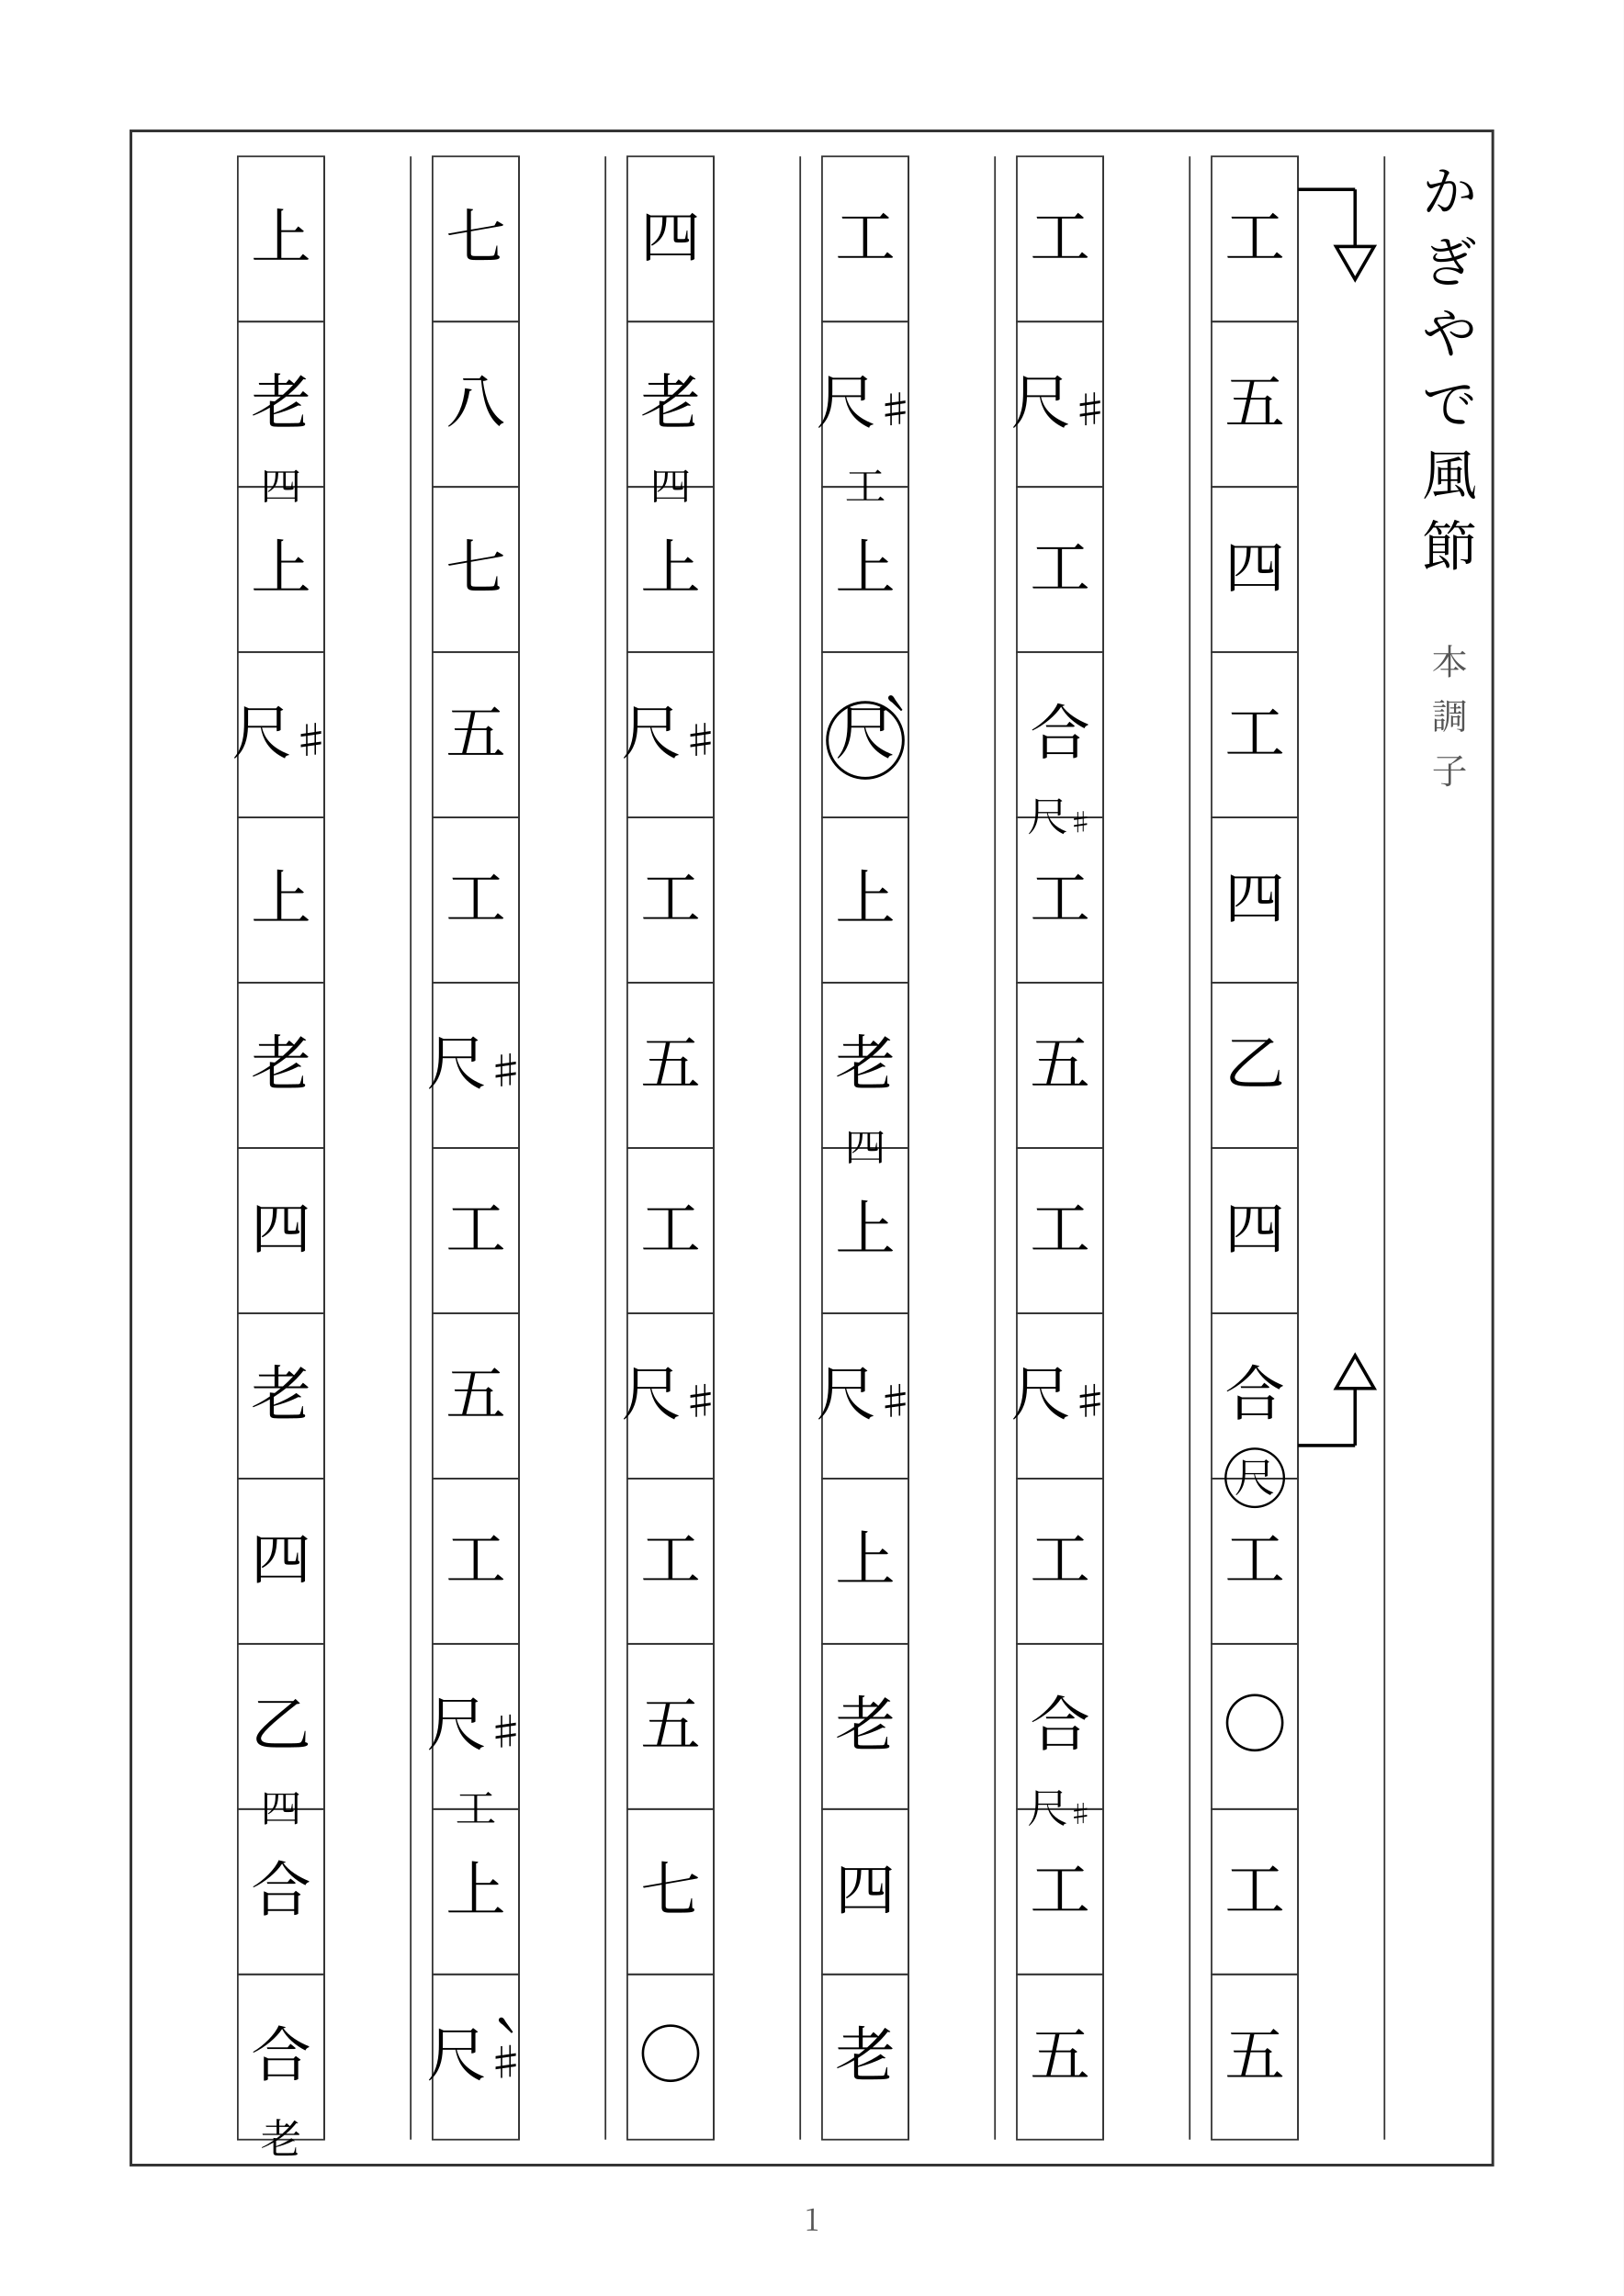
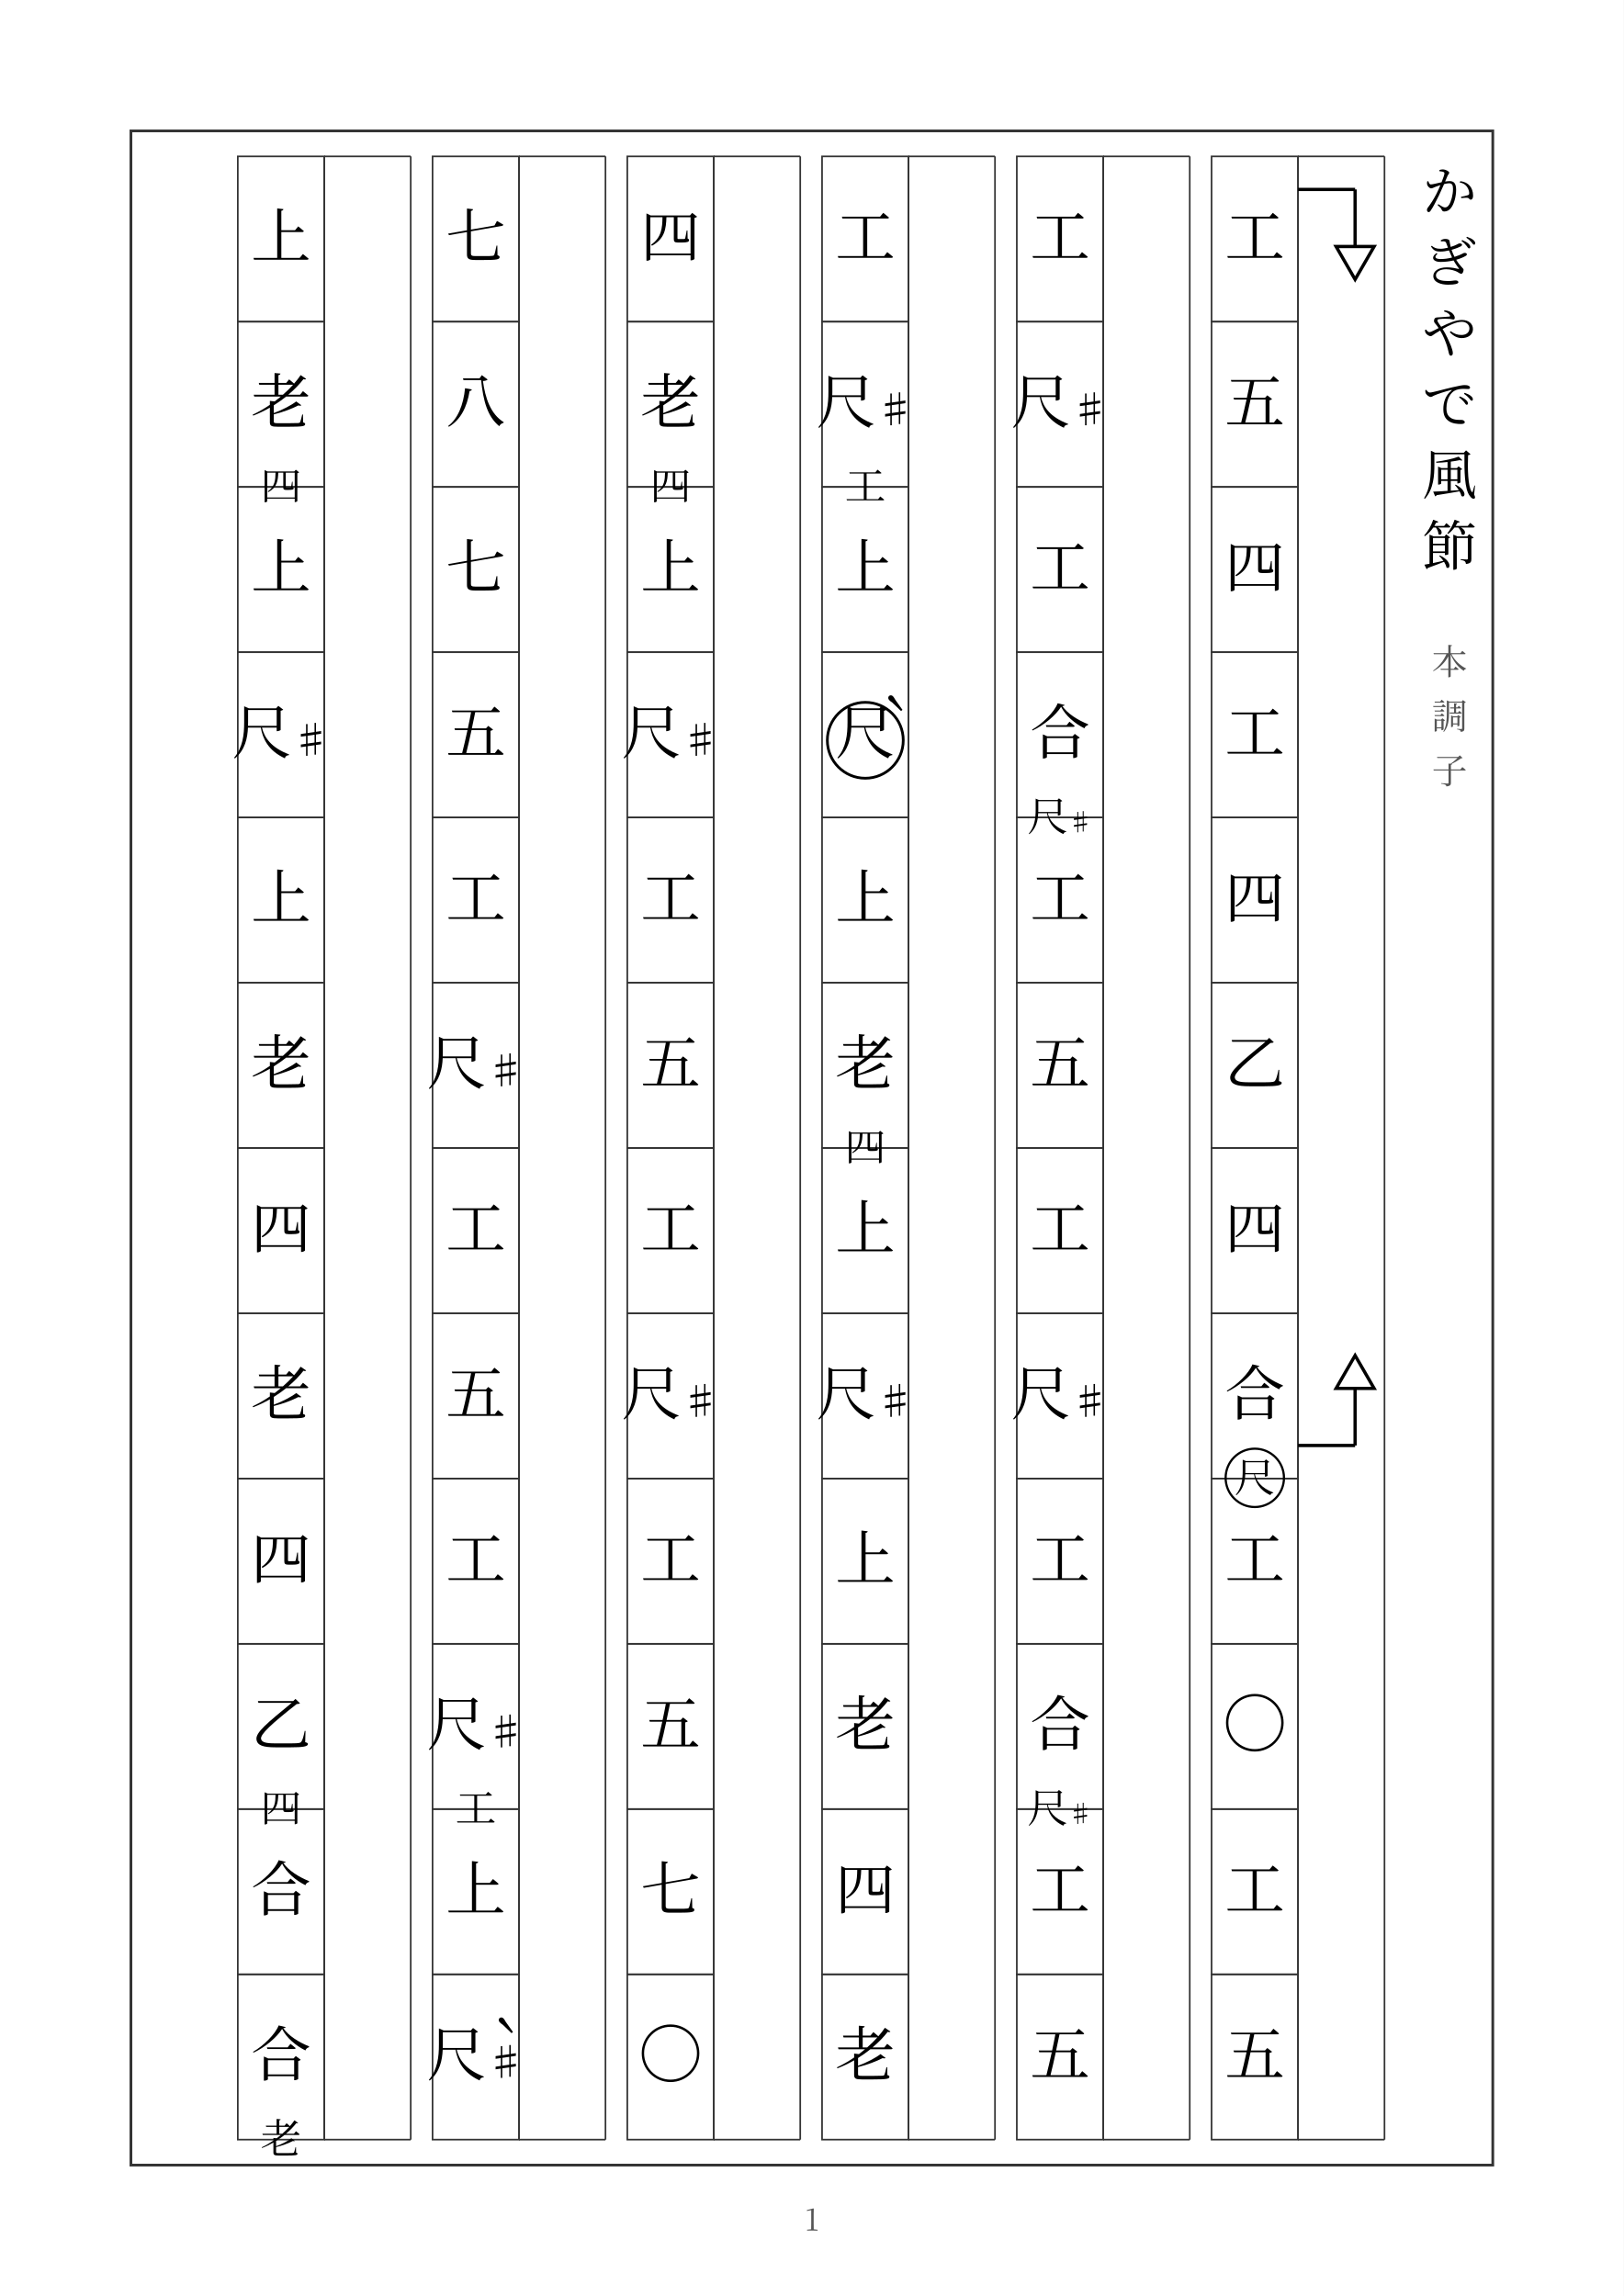
<svg xmlns="http://www.w3.org/2000/svg" width="595.28" height="841.89" viewBox="0 0 595.28 841.89">
  <rect width="100%" height="100%" fill="white" />
  <rect x="48.0" y="48.0" width="499.28" height="745.89" fill="none" stroke="#333" stroke-width="1" />
  <text x="297.64" y="817.89" text-anchor="middle" font-family="Hiragino Mincho ProN, YuMincho, 'MS PMincho', Noto Serif CJK JP, serif" font-size="11" fill="#555">1</text>
  <text x="531.43" y="77.345" text-anchor="middle" font-family="Hiragino Mincho ProN, YuMincho, 'MS PMincho', Noto Serif CJK JP, serif" font-size="20.0" fill="black">か</text>
  <text x="531.43" y="103.345" text-anchor="middle" font-family="Hiragino Mincho ProN, YuMincho, 'MS PMincho', Noto Serif CJK JP, serif" font-size="20.0" fill="black">ぎ</text>
  <text x="531.43" y="129.345" text-anchor="middle" font-family="Hiragino Mincho ProN, YuMincho, 'MS PMincho', Noto Serif CJK JP, serif" font-size="20.0" fill="black">や</text>
  <text x="531.43" y="155.345" text-anchor="middle" font-family="Hiragino Mincho ProN, YuMincho, 'MS PMincho', Noto Serif CJK JP, serif" font-size="20.0" fill="black">で</text>
  <text x="531.43" y="181.345" text-anchor="middle" font-family="Hiragino Mincho ProN, YuMincho, 'MS PMincho', Noto Serif CJK JP, serif" font-size="20.0" fill="black">風</text>
  <text x="531.43" y="207.345" text-anchor="middle" font-family="Hiragino Mincho ProN, YuMincho, 'MS PMincho', Noto Serif CJK JP, serif" font-size="20.0" fill="black">節</text>
  <text x="531.43" y="247.345" text-anchor="middle" font-family="Hiragino Mincho ProN, YuMincho, 'MS PMincho', Noto Serif CJK JP, serif" font-size="13.0" fill="#555">本</text>
  <text x="531.43" y="267.345" text-anchor="middle" font-family="Hiragino Mincho ProN, YuMincho, 'MS PMincho', Noto Serif CJK JP, serif" font-size="13.0" fill="#555">調</text>
  <text x="531.43" y="287.345" text-anchor="middle" font-family="Hiragino Mincho ProN, YuMincho, 'MS PMincho', Noto Serif CJK JP, serif" font-size="13.0" fill="#555">子</text>
  <line x1="475.88" y1="57.345" x2="475.88" y2="784.545" stroke="#333" stroke-width="0.6" />
  <line x1="507.58" y1="57.345" x2="507.58" y2="784.545" stroke="#333" stroke-width="0.6" />
+   <line x1="475.88" y1="57.345" x2="507.58" y2="57.345" stroke="#333" stroke-width="0.6" />
+   <line x1="475.88" y1="784.545" x2="507.58" y2="784.545" stroke="#333" stroke-width="0.6" />
  <rect x="444.18" y="57.345" width="31.7" height="60.6" fill="none" stroke="#333" stroke-width="0.6" />
  <rect x="444.18" y="117.945" width="31.7" height="60.6" fill="none" stroke="#333" stroke-width="0.6" />
  <rect x="444.18" y="178.545" width="31.7" height="60.6" fill="none" stroke="#333" stroke-width="0.6" />
  <rect x="444.18" y="239.145" width="31.7" height="60.6" fill="none" stroke="#333" stroke-width="0.6" />
  <rect x="444.18" y="299.745" width="31.7" height="60.6" fill="none" stroke="#333" stroke-width="0.6" />
  <rect x="444.18" y="360.345" width="31.7" height="60.6" fill="none" stroke="#333" stroke-width="0.6" />
  <rect x="444.18" y="420.945" width="31.7" height="60.6" fill="none" stroke="#333" stroke-width="0.6" />
  <rect x="444.18" y="481.545" width="31.7" height="60.6" fill="none" stroke="#333" stroke-width="0.6" />
  <rect x="444.18" y="542.145" width="31.7" height="60.6" fill="none" stroke="#333" stroke-width="0.6" />
  <rect x="444.18" y="602.745" width="31.7" height="60.6" fill="none" stroke="#333" stroke-width="0.6" />
  <rect x="444.18" y="663.345" width="31.7" height="60.6" fill="none" stroke="#333" stroke-width="0.6" />
  <rect x="444.18" y="723.945" width="31.7" height="60.6" fill="none" stroke="#333" stroke-width="0.6" />
  <text x="460.03" y="94.645" text-anchor="middle" font-family="Hiragino Mincho ProN, YuMincho, 'MS PMincho', Noto Serif CJK JP, serif" font-size="22" fill="black">工</text>
  <line x1="475.88" y1="69.465" x2="496.802" y2="69.465" stroke="black" stroke-width="1.2" />
  <line x1="496.802" y1="69.465" x2="496.802" y2="90.387" stroke="black" stroke-width="1.2" />
  <polygon points="489.828,90.387 503.776,90.387 496.802,102.466" fill="none" stroke="black" stroke-width="1.2" />
  <text x="460.03" y="155.245" text-anchor="middle" font-family="Hiragino Mincho ProN, YuMincho, 'MS PMincho', Noto Serif CJK JP, serif" font-size="22" fill="black">五</text>
  <text x="460.03" y="215.845" text-anchor="middle" font-family="Hiragino Mincho ProN, YuMincho, 'MS PMincho', Noto Serif CJK JP, serif" font-size="22" fill="black">四</text>
  <text x="460.03" y="276.445" text-anchor="middle" font-family="Hiragino Mincho ProN, YuMincho, 'MS PMincho', Noto Serif CJK JP, serif" font-size="22" fill="black">工</text>
  <text x="460.03" y="337.045" text-anchor="middle" font-family="Hiragino Mincho ProN, YuMincho, 'MS PMincho', Noto Serif CJK JP, serif" font-size="22" fill="black">四</text>
  <text x="460.03" y="397.645" text-anchor="middle" font-family="Hiragino Mincho ProN, YuMincho, 'MS PMincho', Noto Serif CJK JP, serif" font-size="22" fill="black">乙</text>
  <text x="460.03" y="458.245" text-anchor="middle" font-family="Hiragino Mincho ProN, YuMincho, 'MS PMincho', Noto Serif CJK JP, serif" font-size="22" fill="black">四</text>
  <text x="460.03" y="518.845" text-anchor="middle" font-family="Hiragino Mincho ProN, YuMincho, 'MS PMincho', Noto Serif CJK JP, serif" font-size="22" fill="black">合</text>
  <circle cx="460.03" cy="541.895" r="10.695" fill="none" stroke="black" stroke-width="0.8" />
  <text x="460.03" y="547.145" text-anchor="middle" font-family="Hiragino Mincho ProN, YuMincho, 'MS PMincho', Noto Serif CJK JP, serif" font-size="15" fill="black">尺</text>
  <line x1="475.88" y1="530.025" x2="496.802" y2="530.025" stroke="black" stroke-width="1.2" />
  <line x1="496.802" y1="530.025" x2="496.802" y2="509.103" stroke="black" stroke-width="1.2" />
  <polygon points="489.828,509.103 503.776,509.103 496.802,497.024" fill="none" stroke="black" stroke-width="1.2" />
  <text x="460.03" y="579.445" text-anchor="middle" font-family="Hiragino Mincho ProN, YuMincho, 'MS PMincho', Noto Serif CJK JP, serif" font-size="22" fill="black">工</text>
  <text x="460.03" y="640.045" text-anchor="middle" font-family="Hiragino Mincho ProN, YuMincho, 'MS PMincho', Noto Serif CJK JP, serif" font-size="22" fill="black">◯</text>
  <text x="460.03" y="700.645" text-anchor="middle" font-family="Hiragino Mincho ProN, YuMincho, 'MS PMincho', Noto Serif CJK JP, serif" font-size="22" fill="black">工</text>
  <text x="460.03" y="761.245" text-anchor="middle" font-family="Hiragino Mincho ProN, YuMincho, 'MS PMincho', Noto Serif CJK JP, serif" font-size="22" fill="black">五</text>
  <line x1="404.48" y1="57.345" x2="404.48" y2="784.545" stroke="#333" stroke-width="0.6" />
  <line x1="436.18" y1="57.345" x2="436.18" y2="784.545" stroke="#333" stroke-width="0.6" />
+   <line x1="404.48" y1="57.345" x2="436.18" y2="57.345" stroke="#333" stroke-width="0.6" />
+   <line x1="404.48" y1="784.545" x2="436.18" y2="784.545" stroke="#333" stroke-width="0.6" />
  <rect x="372.78" y="57.345" width="31.7" height="60.6" fill="none" stroke="#333" stroke-width="0.6" />
  <rect x="372.78" y="117.945" width="31.7" height="60.6" fill="none" stroke="#333" stroke-width="0.6" />
  <rect x="372.78" y="178.545" width="31.7" height="60.6" fill="none" stroke="#333" stroke-width="0.6" />
  <rect x="372.78" y="239.145" width="31.7" height="60.6" fill="none" stroke="#333" stroke-width="0.6" />
  <rect x="372.78" y="299.745" width="31.7" height="60.6" fill="none" stroke="#333" stroke-width="0.6" />
  <rect x="372.78" y="360.345" width="31.7" height="60.6" fill="none" stroke="#333" stroke-width="0.6" />
  <rect x="372.78" y="420.945" width="31.7" height="60.6" fill="none" stroke="#333" stroke-width="0.6" />
  <rect x="372.78" y="481.545" width="31.7" height="60.6" fill="none" stroke="#333" stroke-width="0.6" />
  <rect x="372.78" y="542.145" width="31.7" height="60.6" fill="none" stroke="#333" stroke-width="0.6" />
  <rect x="372.78" y="602.745" width="31.7" height="60.6" fill="none" stroke="#333" stroke-width="0.6" />
  <rect x="372.78" y="663.345" width="31.7" height="60.6" fill="none" stroke="#333" stroke-width="0.6" />
  <rect x="372.78" y="723.945" width="31.7" height="60.6" fill="none" stroke="#333" stroke-width="0.6" />
  <text x="388.63" y="94.645" text-anchor="middle" font-family="Hiragino Mincho ProN, YuMincho, 'MS PMincho', Noto Serif CJK JP, serif" font-size="22" fill="black">工</text>
  <text x="388.63" y="155.245" text-anchor="middle" font-family="Hiragino Mincho ProN, YuMincho, 'MS PMincho', Noto Serif CJK JP, serif" font-size="22" fill="black">尺<tspan font-size="14" dx="0" dy="0">♯</tspan>
  </text>
  <text x="388.63" y="215.845" text-anchor="middle" font-family="Hiragino Mincho ProN, YuMincho, 'MS PMincho', Noto Serif CJK JP, serif" font-size="22" fill="black">工</text>
  <text x="388.63" y="276.445" text-anchor="middle" font-family="Hiragino Mincho ProN, YuMincho, 'MS PMincho', Noto Serif CJK JP, serif" font-size="22" fill="black">合</text>
  <text x="388.63" y="304.745" text-anchor="middle" font-family="Hiragino Mincho ProN, YuMincho, 'MS PMincho', Noto Serif CJK JP, serif" font-size="15" fill="black">尺<tspan font-size="9" dx="0" dy="0">♯</tspan>
  </text>
  <text x="388.63" y="337.045" text-anchor="middle" font-family="Hiragino Mincho ProN, YuMincho, 'MS PMincho', Noto Serif CJK JP, serif" font-size="22" fill="black">工</text>
  <text x="388.63" y="397.645" text-anchor="middle" font-family="Hiragino Mincho ProN, YuMincho, 'MS PMincho', Noto Serif CJK JP, serif" font-size="22" fill="black">五</text>
  <text x="388.63" y="458.245" text-anchor="middle" font-family="Hiragino Mincho ProN, YuMincho, 'MS PMincho', Noto Serif CJK JP, serif" font-size="22" fill="black">工</text>
  <text x="388.63" y="518.845" text-anchor="middle" font-family="Hiragino Mincho ProN, YuMincho, 'MS PMincho', Noto Serif CJK JP, serif" font-size="22" fill="black">尺<tspan font-size="14" dx="0" dy="0">♯</tspan>
  </text>
  <text x="388.63" y="579.445" text-anchor="middle" font-family="Hiragino Mincho ProN, YuMincho, 'MS PMincho', Noto Serif CJK JP, serif" font-size="22" fill="black">工</text>
  <text x="388.63" y="640.045" text-anchor="middle" font-family="Hiragino Mincho ProN, YuMincho, 'MS PMincho', Noto Serif CJK JP, serif" font-size="22" fill="black">合</text>
  <text x="388.63" y="668.345" text-anchor="middle" font-family="Hiragino Mincho ProN, YuMincho, 'MS PMincho', Noto Serif CJK JP, serif" font-size="15" fill="black">尺<tspan font-size="9" dx="0" dy="0">♯</tspan>
  </text>
  <text x="388.63" y="700.645" text-anchor="middle" font-family="Hiragino Mincho ProN, YuMincho, 'MS PMincho', Noto Serif CJK JP, serif" font-size="22" fill="black">工</text>
  <text x="388.63" y="761.245" text-anchor="middle" font-family="Hiragino Mincho ProN, YuMincho, 'MS PMincho', Noto Serif CJK JP, serif" font-size="22" fill="black">五</text>
  <line x1="333.08" y1="57.345" x2="333.08" y2="784.545" stroke="#333" stroke-width="0.6" />
  <line x1="364.78" y1="57.345" x2="364.78" y2="784.545" stroke="#333" stroke-width="0.6" />
+   <line x1="333.08" y1="57.345" x2="364.78" y2="57.345" stroke="#333" stroke-width="0.6" />
+   <line x1="333.08" y1="784.545" x2="364.78" y2="784.545" stroke="#333" stroke-width="0.6" />
  <rect x="301.38" y="57.345" width="31.7" height="60.6" fill="none" stroke="#333" stroke-width="0.6" />
  <rect x="301.38" y="117.945" width="31.7" height="60.6" fill="none" stroke="#333" stroke-width="0.6" />
  <rect x="301.38" y="178.545" width="31.7" height="60.6" fill="none" stroke="#333" stroke-width="0.6" />
  <rect x="301.38" y="239.145" width="31.7" height="60.6" fill="none" stroke="#333" stroke-width="0.6" />
  <rect x="301.38" y="299.745" width="31.7" height="60.6" fill="none" stroke="#333" stroke-width="0.6" />
  <rect x="301.38" y="360.345" width="31.7" height="60.6" fill="none" stroke="#333" stroke-width="0.6" />
  <rect x="301.38" y="420.945" width="31.7" height="60.6" fill="none" stroke="#333" stroke-width="0.6" />
  <rect x="301.38" y="481.545" width="31.7" height="60.6" fill="none" stroke="#333" stroke-width="0.6" />
  <rect x="301.38" y="542.145" width="31.7" height="60.6" fill="none" stroke="#333" stroke-width="0.6" />
  <rect x="301.38" y="602.745" width="31.7" height="60.6" fill="none" stroke="#333" stroke-width="0.6" />
  <rect x="301.38" y="663.345" width="31.7" height="60.6" fill="none" stroke="#333" stroke-width="0.6" />
  <rect x="301.38" y="723.945" width="31.7" height="60.6" fill="none" stroke="#333" stroke-width="0.6" />
  <text x="317.23" y="94.645" text-anchor="middle" font-family="Hiragino Mincho ProN, YuMincho, 'MS PMincho', Noto Serif CJK JP, serif" font-size="22" fill="black">工</text>
  <text x="317.23" y="155.245" text-anchor="middle" font-family="Hiragino Mincho ProN, YuMincho, 'MS PMincho', Noto Serif CJK JP, serif" font-size="22" fill="black">尺<tspan font-size="14" dx="0" dy="0">♯</tspan>
  </text>
  <text x="317.23" y="183.545" text-anchor="middle" font-family="Hiragino Mincho ProN, YuMincho, 'MS PMincho', Noto Serif CJK JP, serif" font-size="15" fill="black">工</text>
  <text x="317.23" y="215.845" text-anchor="middle" font-family="Hiragino Mincho ProN, YuMincho, 'MS PMincho', Noto Serif CJK JP, serif" font-size="22" fill="black">上</text>
  <circle cx="317.23" cy="271.445" r="13.915" fill="none" stroke="black" stroke-width="1" />
  <text x="317.23" y="276.445" text-anchor="middle" font-family="Hiragino Mincho ProN, YuMincho, 'MS PMincho', Noto Serif CJK JP, serif" font-size="22" fill="black">尺</text>
  <text x="328.23" y="277.545" text-anchor="middle" font-family="Hiragino Mincho ProN, YuMincho, 'MS PMincho', Noto Serif CJK JP, serif" font-size="26" fill="black">｀</text>
  <text x="317.23" y="337.045" text-anchor="middle" font-family="Hiragino Mincho ProN, YuMincho, 'MS PMincho', Noto Serif CJK JP, serif" font-size="22" fill="black">上</text>
  <text x="317.23" y="397.645" text-anchor="middle" font-family="Hiragino Mincho ProN, YuMincho, 'MS PMincho', Noto Serif CJK JP, serif" font-size="22" fill="black">老</text>
  <text x="317.23" y="425.945" text-anchor="middle" font-family="Hiragino Mincho ProN, YuMincho, 'MS PMincho', Noto Serif CJK JP, serif" font-size="15" fill="black">四</text>
  <text x="317.23" y="458.245" text-anchor="middle" font-family="Hiragino Mincho ProN, YuMincho, 'MS PMincho', Noto Serif CJK JP, serif" font-size="22" fill="black">上</text>
  <text x="317.23" y="518.845" text-anchor="middle" font-family="Hiragino Mincho ProN, YuMincho, 'MS PMincho', Noto Serif CJK JP, serif" font-size="22" fill="black">尺<tspan font-size="14" dx="0" dy="0">♯</tspan>
  </text>
  <text x="317.23" y="579.445" text-anchor="middle" font-family="Hiragino Mincho ProN, YuMincho, 'MS PMincho', Noto Serif CJK JP, serif" font-size="22" fill="black">上</text>
  <text x="317.23" y="640.045" text-anchor="middle" font-family="Hiragino Mincho ProN, YuMincho, 'MS PMincho', Noto Serif CJK JP, serif" font-size="22" fill="black">老</text>
  <text x="317.23" y="700.645" text-anchor="middle" font-family="Hiragino Mincho ProN, YuMincho, 'MS PMincho', Noto Serif CJK JP, serif" font-size="22" fill="black">四</text>
  <text x="317.23" y="761.245" text-anchor="middle" font-family="Hiragino Mincho ProN, YuMincho, 'MS PMincho', Noto Serif CJK JP, serif" font-size="22" fill="black">老</text>
  <line x1="261.68" y1="57.345" x2="261.68" y2="784.545" stroke="#333" stroke-width="0.6" />
  <line x1="293.38" y1="57.345" x2="293.38" y2="784.545" stroke="#333" stroke-width="0.6" />
+   <line x1="261.68" y1="57.345" x2="293.38" y2="57.345" stroke="#333" stroke-width="0.6" />
+   <line x1="261.68" y1="784.545" x2="293.38" y2="784.545" stroke="#333" stroke-width="0.6" />
  <rect x="229.98" y="57.345" width="31.7" height="60.6" fill="none" stroke="#333" stroke-width="0.6" />
  <rect x="229.98" y="117.945" width="31.7" height="60.6" fill="none" stroke="#333" stroke-width="0.6" />
  <rect x="229.98" y="178.545" width="31.7" height="60.6" fill="none" stroke="#333" stroke-width="0.6" />
  <rect x="229.98" y="239.145" width="31.7" height="60.6" fill="none" stroke="#333" stroke-width="0.6" />
  <rect x="229.98" y="299.745" width="31.7" height="60.6" fill="none" stroke="#333" stroke-width="0.6" />
  <rect x="229.98" y="360.345" width="31.7" height="60.6" fill="none" stroke="#333" stroke-width="0.6" />
  <rect x="229.98" y="420.945" width="31.7" height="60.6" fill="none" stroke="#333" stroke-width="0.6" />
  <rect x="229.98" y="481.545" width="31.7" height="60.6" fill="none" stroke="#333" stroke-width="0.6" />
  <rect x="229.98" y="542.145" width="31.7" height="60.6" fill="none" stroke="#333" stroke-width="0.6" />
  <rect x="229.98" y="602.745" width="31.7" height="60.6" fill="none" stroke="#333" stroke-width="0.6" />
  <rect x="229.98" y="663.345" width="31.7" height="60.6" fill="none" stroke="#333" stroke-width="0.6" />
  <rect x="229.98" y="723.945" width="31.7" height="60.6" fill="none" stroke="#333" stroke-width="0.6" />
  <text x="245.83" y="94.645" text-anchor="middle" font-family="Hiragino Mincho ProN, YuMincho, 'MS PMincho', Noto Serif CJK JP, serif" font-size="22" fill="black">四</text>
  <text x="245.83" y="155.245" text-anchor="middle" font-family="Hiragino Mincho ProN, YuMincho, 'MS PMincho', Noto Serif CJK JP, serif" font-size="22" fill="black">老</text>
  <text x="245.83" y="183.545" text-anchor="middle" font-family="Hiragino Mincho ProN, YuMincho, 'MS PMincho', Noto Serif CJK JP, serif" font-size="15" fill="black">四</text>
  <text x="245.83" y="215.845" text-anchor="middle" font-family="Hiragino Mincho ProN, YuMincho, 'MS PMincho', Noto Serif CJK JP, serif" font-size="22" fill="black">上</text>
  <text x="245.83" y="276.445" text-anchor="middle" font-family="Hiragino Mincho ProN, YuMincho, 'MS PMincho', Noto Serif CJK JP, serif" font-size="22" fill="black">尺<tspan font-size="14" dx="0" dy="0">♯</tspan>
  </text>
  <text x="245.83" y="337.045" text-anchor="middle" font-family="Hiragino Mincho ProN, YuMincho, 'MS PMincho', Noto Serif CJK JP, serif" font-size="22" fill="black">工</text>
  <text x="245.83" y="397.645" text-anchor="middle" font-family="Hiragino Mincho ProN, YuMincho, 'MS PMincho', Noto Serif CJK JP, serif" font-size="22" fill="black">五</text>
  <text x="245.83" y="458.245" text-anchor="middle" font-family="Hiragino Mincho ProN, YuMincho, 'MS PMincho', Noto Serif CJK JP, serif" font-size="22" fill="black">工</text>
  <text x="245.83" y="518.845" text-anchor="middle" font-family="Hiragino Mincho ProN, YuMincho, 'MS PMincho', Noto Serif CJK JP, serif" font-size="22" fill="black">尺<tspan font-size="14" dx="0" dy="0">♯</tspan>
  </text>
  <text x="245.83" y="579.445" text-anchor="middle" font-family="Hiragino Mincho ProN, YuMincho, 'MS PMincho', Noto Serif CJK JP, serif" font-size="22" fill="black">工</text>
  <text x="245.83" y="640.045" text-anchor="middle" font-family="Hiragino Mincho ProN, YuMincho, 'MS PMincho', Noto Serif CJK JP, serif" font-size="22" fill="black">五</text>
  <text x="245.83" y="700.645" text-anchor="middle" font-family="Hiragino Mincho ProN, YuMincho, 'MS PMincho', Noto Serif CJK JP, serif" font-size="22" fill="black">七</text>
  <text x="245.83" y="761.245" text-anchor="middle" font-family="Hiragino Mincho ProN, YuMincho, 'MS PMincho', Noto Serif CJK JP, serif" font-size="22" fill="black">◯</text>
  <line x1="190.28" y1="57.345" x2="190.28" y2="784.545" stroke="#333" stroke-width="0.6" />
  <line x1="221.98" y1="57.345" x2="221.98" y2="784.545" stroke="#333" stroke-width="0.6" />
+   <line x1="190.28" y1="57.345" x2="221.98" y2="57.345" stroke="#333" stroke-width="0.6" />
+   <line x1="190.28" y1="784.545" x2="221.98" y2="784.545" stroke="#333" stroke-width="0.6" />
  <rect x="158.58" y="57.345" width="31.7" height="60.6" fill="none" stroke="#333" stroke-width="0.6" />
  <rect x="158.58" y="117.945" width="31.7" height="60.6" fill="none" stroke="#333" stroke-width="0.6" />
  <rect x="158.58" y="178.545" width="31.7" height="60.6" fill="none" stroke="#333" stroke-width="0.6" />
  <rect x="158.58" y="239.145" width="31.7" height="60.6" fill="none" stroke="#333" stroke-width="0.6" />
  <rect x="158.58" y="299.745" width="31.7" height="60.6" fill="none" stroke="#333" stroke-width="0.6" />
  <rect x="158.58" y="360.345" width="31.7" height="60.6" fill="none" stroke="#333" stroke-width="0.6" />
  <rect x="158.58" y="420.945" width="31.7" height="60.6" fill="none" stroke="#333" stroke-width="0.6" />
  <rect x="158.58" y="481.545" width="31.7" height="60.6" fill="none" stroke="#333" stroke-width="0.6" />
  <rect x="158.58" y="542.145" width="31.7" height="60.6" fill="none" stroke="#333" stroke-width="0.6" />
  <rect x="158.58" y="602.745" width="31.7" height="60.6" fill="none" stroke="#333" stroke-width="0.6" />
  <rect x="158.58" y="663.345" width="31.7" height="60.6" fill="none" stroke="#333" stroke-width="0.6" />
  <rect x="158.58" y="723.945" width="31.7" height="60.6" fill="none" stroke="#333" stroke-width="0.6" />
  <text x="174.43" y="94.645" text-anchor="middle" font-family="Hiragino Mincho ProN, YuMincho, 'MS PMincho', Noto Serif CJK JP, serif" font-size="22" fill="black">七</text>
  <text x="174.43" y="155.245" text-anchor="middle" font-family="Hiragino Mincho ProN, YuMincho, 'MS PMincho', Noto Serif CJK JP, serif" font-size="22" fill="black">八</text>
  <text x="174.43" y="215.845" text-anchor="middle" font-family="Hiragino Mincho ProN, YuMincho, 'MS PMincho', Noto Serif CJK JP, serif" font-size="22" fill="black">七</text>
  <text x="174.43" y="276.445" text-anchor="middle" font-family="Hiragino Mincho ProN, YuMincho, 'MS PMincho', Noto Serif CJK JP, serif" font-size="22" fill="black">五</text>
  <text x="174.43" y="337.045" text-anchor="middle" font-family="Hiragino Mincho ProN, YuMincho, 'MS PMincho', Noto Serif CJK JP, serif" font-size="22" fill="black">工</text>
  <text x="174.43" y="397.645" text-anchor="middle" font-family="Hiragino Mincho ProN, YuMincho, 'MS PMincho', Noto Serif CJK JP, serif" font-size="22" fill="black">尺<tspan font-size="14" dx="0" dy="0">♯</tspan>
  </text>
  <text x="174.43" y="458.245" text-anchor="middle" font-family="Hiragino Mincho ProN, YuMincho, 'MS PMincho', Noto Serif CJK JP, serif" font-size="22" fill="black">工</text>
  <text x="174.43" y="518.845" text-anchor="middle" font-family="Hiragino Mincho ProN, YuMincho, 'MS PMincho', Noto Serif CJK JP, serif" font-size="22" fill="black">五</text>
  <text x="174.43" y="579.445" text-anchor="middle" font-family="Hiragino Mincho ProN, YuMincho, 'MS PMincho', Noto Serif CJK JP, serif" font-size="22" fill="black">工</text>
  <text x="174.43" y="640.045" text-anchor="middle" font-family="Hiragino Mincho ProN, YuMincho, 'MS PMincho', Noto Serif CJK JP, serif" font-size="22" fill="black">尺<tspan font-size="14" dx="0" dy="0">♯</tspan>
  </text>
  <text x="174.43" y="668.345" text-anchor="middle" font-family="Hiragino Mincho ProN, YuMincho, 'MS PMincho', Noto Serif CJK JP, serif" font-size="15" fill="black">工</text>
  <text x="174.43" y="700.645" text-anchor="middle" font-family="Hiragino Mincho ProN, YuMincho, 'MS PMincho', Noto Serif CJK JP, serif" font-size="22" fill="black">上</text>
  <text x="174.43" y="761.245" text-anchor="middle" font-family="Hiragino Mincho ProN, YuMincho, 'MS PMincho', Noto Serif CJK JP, serif" font-size="22" fill="black">尺<tspan font-size="14" dx="0" dy="0">♯</tspan>
  </text>
  <text x="185.43" y="762.345" text-anchor="middle" font-family="Hiragino Mincho ProN, YuMincho, 'MS PMincho', Noto Serif CJK JP, serif" font-size="26" fill="black">｀</text>
  <line x1="118.88" y1="57.345" x2="118.88" y2="784.545" stroke="#333" stroke-width="0.6" />
  <line x1="150.58" y1="57.345" x2="150.58" y2="784.545" stroke="#333" stroke-width="0.6" />
+   <line x1="118.88" y1="57.345" x2="150.58" y2="57.345" stroke="#333" stroke-width="0.6" />
+   <line x1="118.88" y1="784.545" x2="150.58" y2="784.545" stroke="#333" stroke-width="0.6" />
  <rect x="87.18" y="57.345" width="31.7" height="60.6" fill="none" stroke="#333" stroke-width="0.6" />
  <rect x="87.18" y="117.945" width="31.7" height="60.6" fill="none" stroke="#333" stroke-width="0.6" />
  <rect x="87.18" y="178.545" width="31.7" height="60.6" fill="none" stroke="#333" stroke-width="0.6" />
  <rect x="87.18" y="239.145" width="31.7" height="60.6" fill="none" stroke="#333" stroke-width="0.6" />
  <rect x="87.18" y="299.745" width="31.7" height="60.6" fill="none" stroke="#333" stroke-width="0.6" />
  <rect x="87.18" y="360.345" width="31.7" height="60.6" fill="none" stroke="#333" stroke-width="0.6" />
  <rect x="87.18" y="420.945" width="31.7" height="60.6" fill="none" stroke="#333" stroke-width="0.6" />
  <rect x="87.18" y="481.545" width="31.7" height="60.6" fill="none" stroke="#333" stroke-width="0.6" />
  <rect x="87.18" y="542.145" width="31.7" height="60.6" fill="none" stroke="#333" stroke-width="0.6" />
  <rect x="87.18" y="602.745" width="31.7" height="60.6" fill="none" stroke="#333" stroke-width="0.6" />
  <rect x="87.18" y="663.345" width="31.7" height="60.6" fill="none" stroke="#333" stroke-width="0.6" />
  <rect x="87.18" y="723.945" width="31.7" height="60.6" fill="none" stroke="#333" stroke-width="0.6" />
  <text x="103.03" y="94.645" text-anchor="middle" font-family="Hiragino Mincho ProN, YuMincho, 'MS PMincho', Noto Serif CJK JP, serif" font-size="22" fill="black">上</text>
  <text x="103.03" y="155.245" text-anchor="middle" font-family="Hiragino Mincho ProN, YuMincho, 'MS PMincho', Noto Serif CJK JP, serif" font-size="22" fill="black">老</text>
  <text x="103.03" y="183.545" text-anchor="middle" font-family="Hiragino Mincho ProN, YuMincho, 'MS PMincho', Noto Serif CJK JP, serif" font-size="15" fill="black">四</text>
  <text x="103.03" y="215.845" text-anchor="middle" font-family="Hiragino Mincho ProN, YuMincho, 'MS PMincho', Noto Serif CJK JP, serif" font-size="22" fill="black">上</text>
  <text x="103.03" y="276.445" text-anchor="middle" font-family="Hiragino Mincho ProN, YuMincho, 'MS PMincho', Noto Serif CJK JP, serif" font-size="22" fill="black">尺<tspan font-size="14" dx="0" dy="0">♯</tspan>
  </text>
  <text x="103.03" y="337.045" text-anchor="middle" font-family="Hiragino Mincho ProN, YuMincho, 'MS PMincho', Noto Serif CJK JP, serif" font-size="22" fill="black">上</text>
  <text x="103.03" y="397.645" text-anchor="middle" font-family="Hiragino Mincho ProN, YuMincho, 'MS PMincho', Noto Serif CJK JP, serif" font-size="22" fill="black">老</text>
  <text x="103.03" y="458.245" text-anchor="middle" font-family="Hiragino Mincho ProN, YuMincho, 'MS PMincho', Noto Serif CJK JP, serif" font-size="22" fill="black">四</text>
  <text x="103.03" y="518.845" text-anchor="middle" font-family="Hiragino Mincho ProN, YuMincho, 'MS PMincho', Noto Serif CJK JP, serif" font-size="22" fill="black">老</text>
  <text x="103.03" y="579.445" text-anchor="middle" font-family="Hiragino Mincho ProN, YuMincho, 'MS PMincho', Noto Serif CJK JP, serif" font-size="22" fill="black">四</text>
  <text x="103.03" y="640.045" text-anchor="middle" font-family="Hiragino Mincho ProN, YuMincho, 'MS PMincho', Noto Serif CJK JP, serif" font-size="22" fill="black">乙</text>
  <text x="103.03" y="668.345" text-anchor="middle" font-family="Hiragino Mincho ProN, YuMincho, 'MS PMincho', Noto Serif CJK JP, serif" font-size="15" fill="black">四</text>
  <text x="103.03" y="700.645" text-anchor="middle" font-family="Hiragino Mincho ProN, YuMincho, 'MS PMincho', Noto Serif CJK JP, serif" font-size="22" fill="black">合</text>
  <text x="103.03" y="761.245" text-anchor="middle" font-family="Hiragino Mincho ProN, YuMincho, 'MS PMincho', Noto Serif CJK JP, serif" font-size="22" fill="black">合</text>
  <text x="103.03" y="789.545" text-anchor="middle" font-family="Hiragino Mincho ProN, YuMincho, 'MS PMincho', Noto Serif CJK JP, serif" font-size="15" fill="black">老</text>
</svg>
